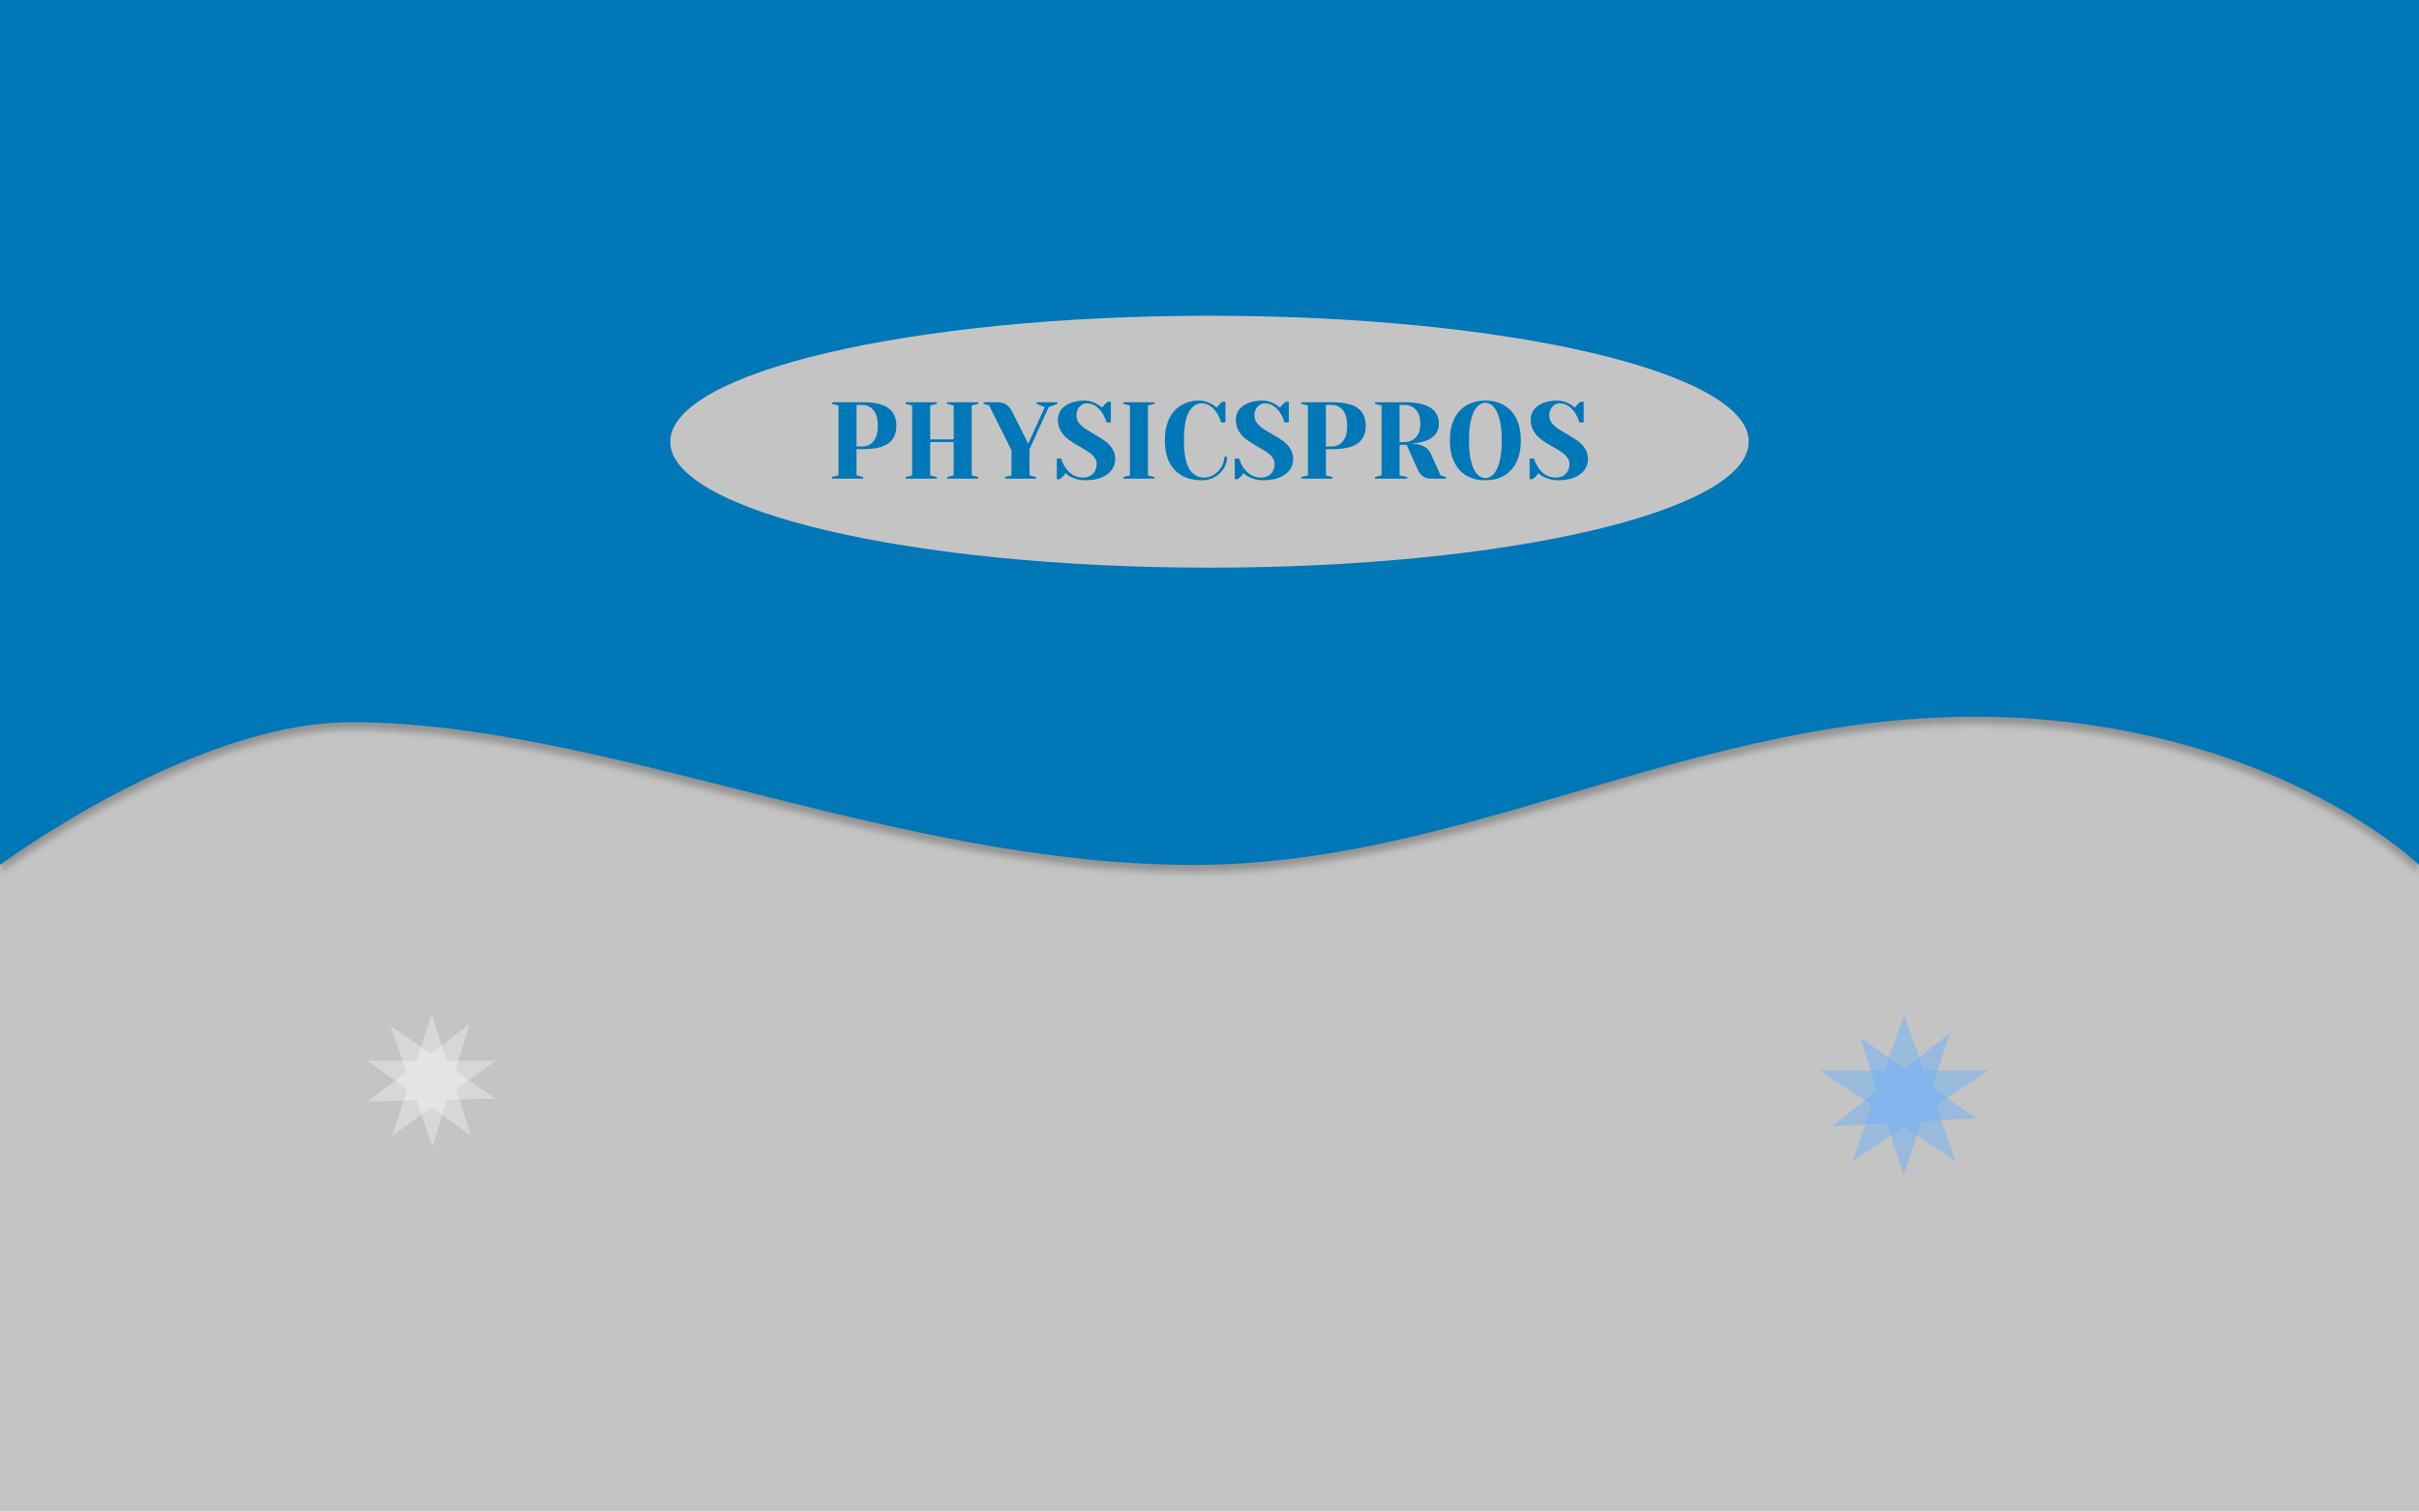
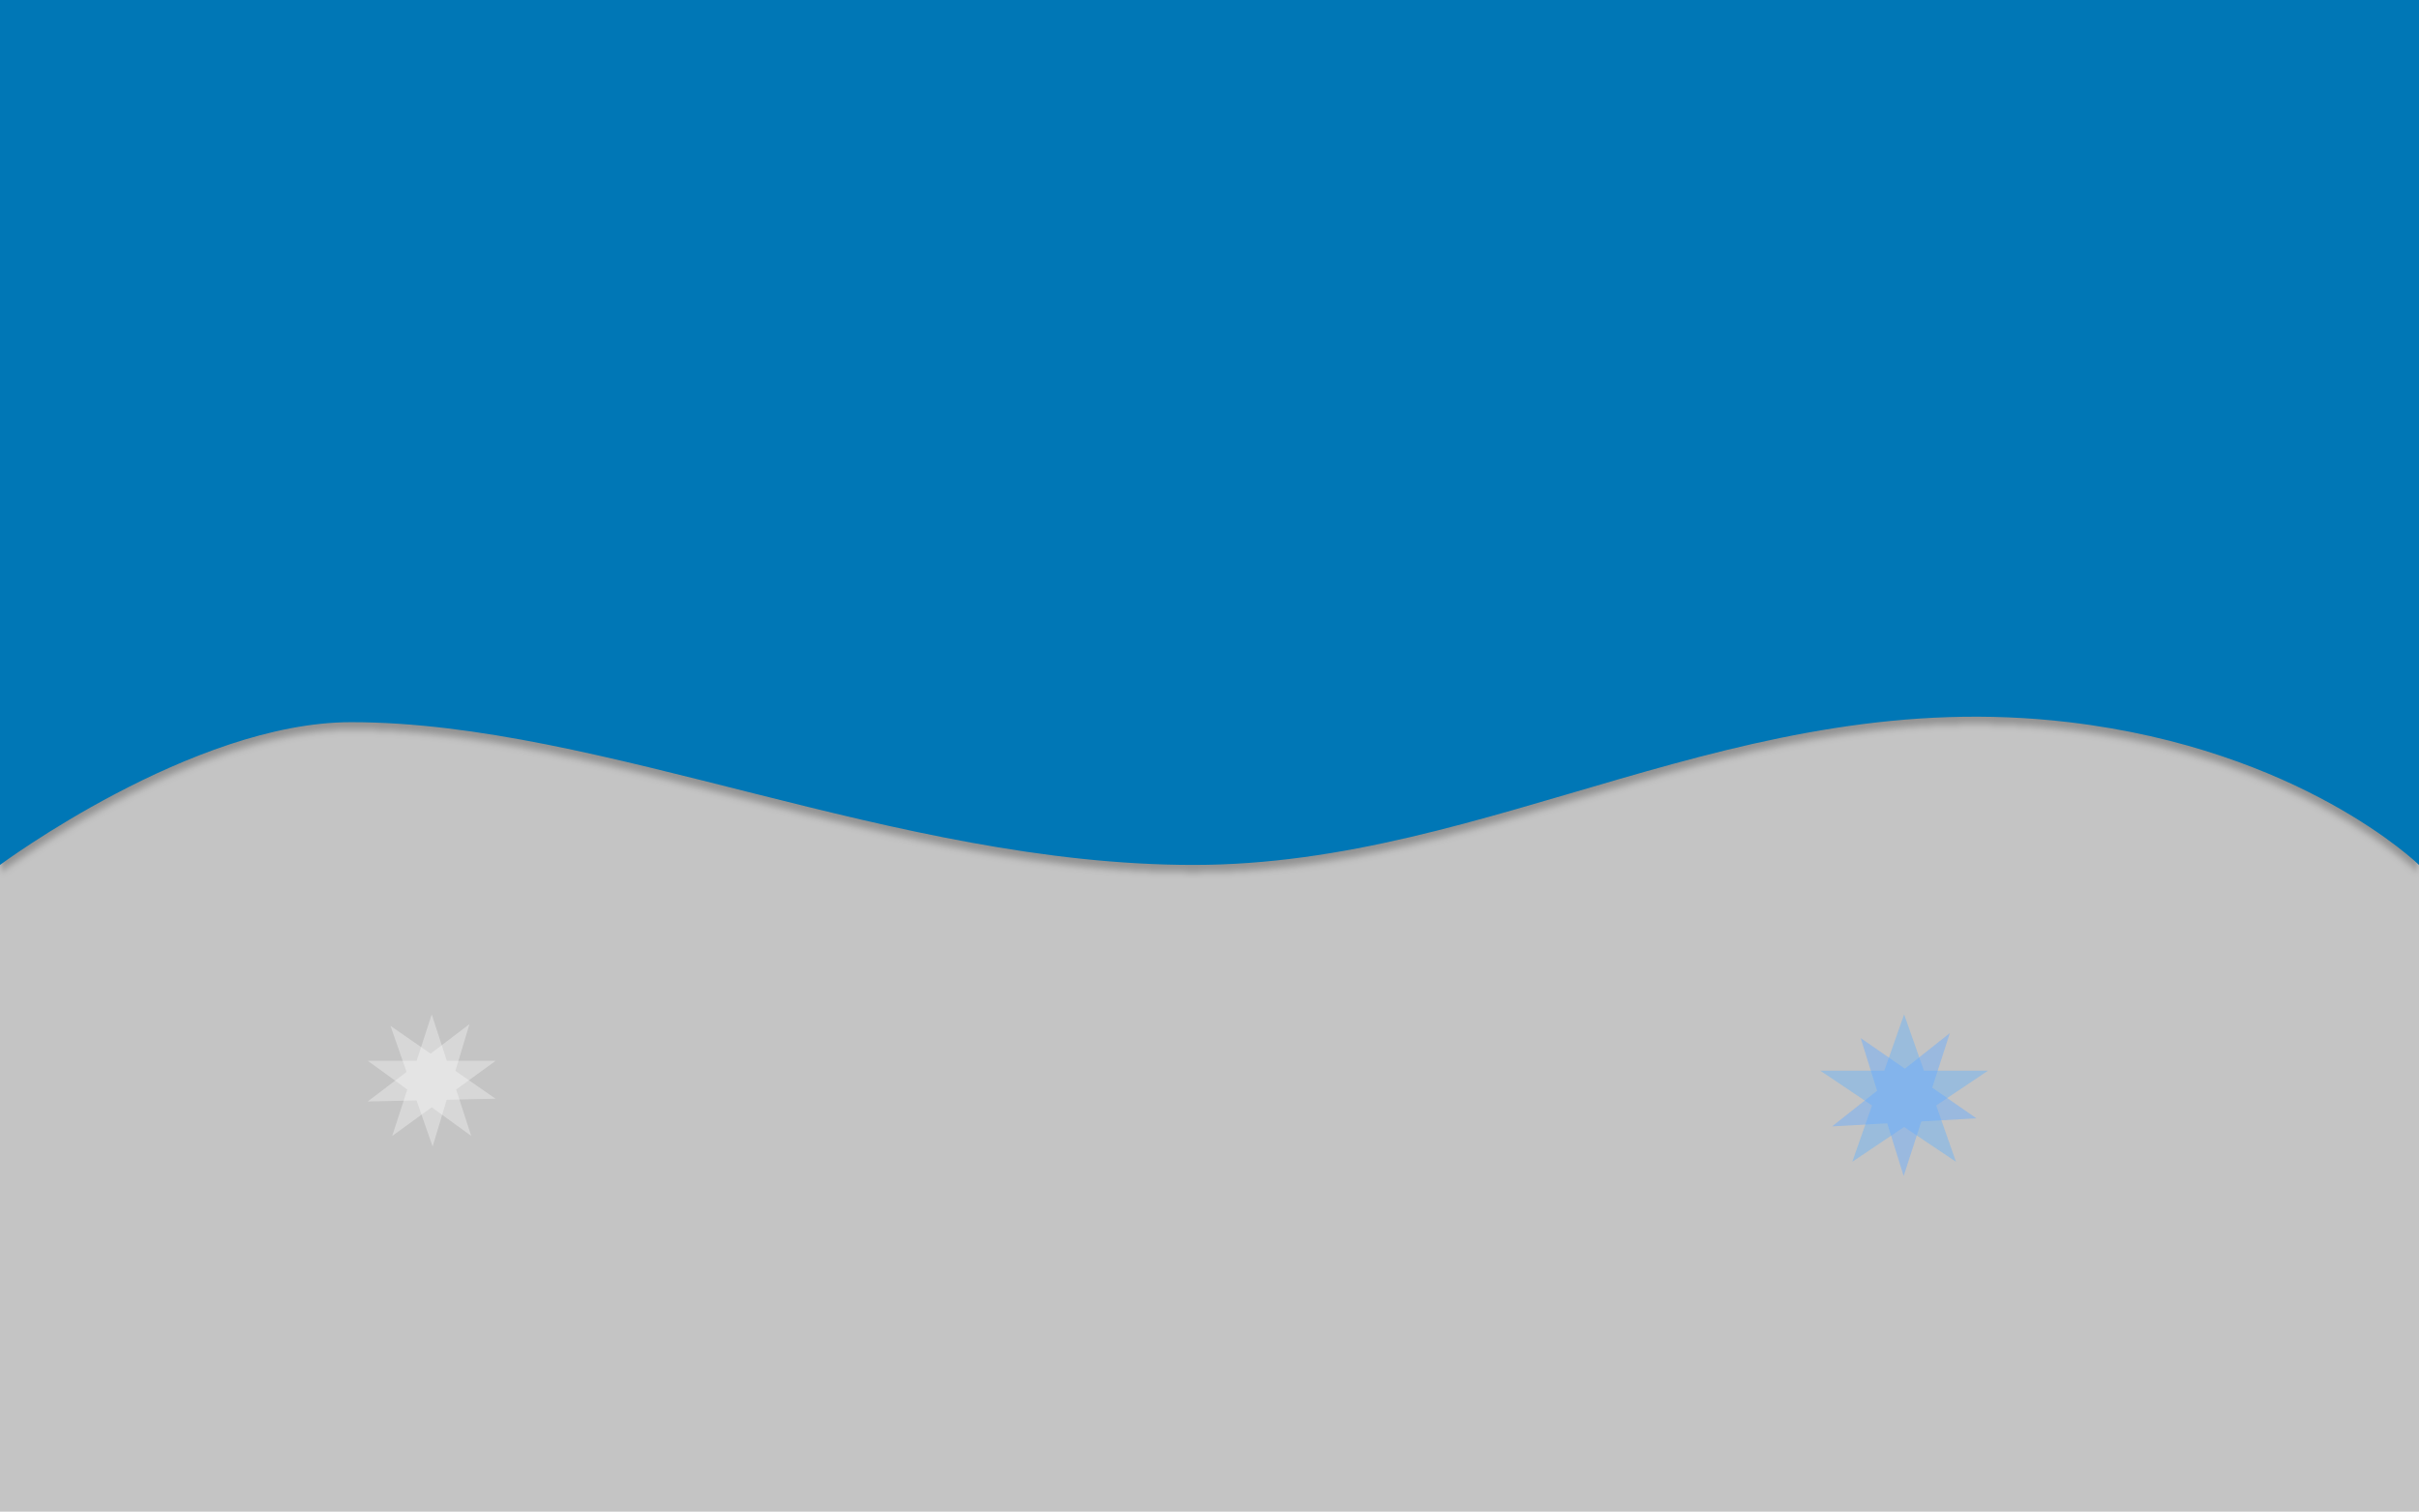
<svg xmlns="http://www.w3.org/2000/svg" width="1440" height="900" viewBox="0 0 1440 900" fill="none">
  <g clip-path="url(#clip0)">
    <rect width="1440" height="900" fill="#C4C4C4" />
    <g filter="url(#filter0_d)">
      <path d="M0 -3.386H1440V515C1440 515 1370 446.386 1231.5 430C1035.37 406.795 888.5 515 710.5 515C532.5 515 358.5 430 209 430C114.5 430 0 515 0 515V-3.386Z" fill="#0077B6" />
    </g>
    <path d="M257 604L265.981 631.639H295.042L271.531 648.721L280.511 676.361L257 659.279L233.489 676.361L242.469 648.721L218.958 631.639H248.019L257 604Z" fill="white" fill-opacity="0.33" />
    <path d="M1133.5 604L1145.29 637.513H1183.43L1152.57 658.225L1164.36 691.737L1133.5 671.025L1102.64 691.737L1114.43 658.225L1083.57 637.513H1121.71L1133.5 604Z" fill="#67B3F9" fill-opacity="0.45" />
    <path d="M279.469 609.802L271.091 637.63L294.969 654.197L265.914 654.829L257.536 682.657L247.957 655.219L218.902 655.851L242.036 638.262L232.457 610.825L256.334 627.391L279.469 609.802Z" fill="white" fill-opacity="0.33" />
    <path d="M1160.72 615.128L1150.22 647.63L1176.53 665.886L1143.73 667.717L1133.22 700.218L1123.45 668.848L1090.65 670.678L1117.41 649.46L1107.64 618.09L1133.96 636.346L1160.72 615.128Z" fill="#66ACFF" fill-opacity="0.45" />
-     <ellipse cx="720" cy="263" rx="321" ry="75" fill="#C4C4C4" />
-     <path d="M495.25 284.025L499.15 283.05V241.45L495.25 240.475V239.5H513.45C520.643 239.5 525.8 240.692 528.92 243.075C532.04 245.415 533.6 248.882 533.6 253.475C533.6 258.068 532.04 261.557 528.92 263.94C525.8 266.28 520.643 267.45 513.45 267.45H509.875V283.05L513.775 284.025V285H495.25V284.025ZM513.45 265.825C516.18 265.825 518.368 264.785 520.015 262.705C521.705 260.625 522.55 257.548 522.55 253.475C522.55 249.445 521.705 246.39 520.015 244.31C518.368 242.187 516.18 241.125 513.45 241.125H509.875V265.825H513.45ZM539.112 285V284.025L543.012 283.05V241.45L539.112 240.475V239.5H557.637V240.475L553.737 241.45V261.6H567.712V241.45L563.812 240.475V239.5H582.337V240.475L578.437 241.45V283.05L582.337 284.025V285H563.812V284.025L567.712 283.05V263.225H553.737V283.05L557.637 284.025V285H539.112ZM598.239 284.025L602.139 283.05V268.1L588.814 241.45L585.564 240.475V239.5H593.689C595.943 239.5 597.741 239.977 599.084 240.93C600.471 241.883 601.598 243.248 602.464 245.025L612.084 264.2L621.964 242.425L617.089 240.475V239.5H629.439V240.475L624.239 242.425L612.864 267.45V283.05L616.764 284.025V285H598.239V284.025ZM645.999 285.975C642.923 285.975 640.041 285.282 637.354 283.895C636.141 283.288 635.123 282.573 634.299 281.75C633.693 282.747 632.934 283.635 632.024 284.415C631.244 284.978 630.811 285.282 630.724 285.325H629.099V272.975H631.699C632.349 275.098 633.259 277.005 634.429 278.695C637.073 282.465 640.496 284.35 644.699 284.35C647.169 284.35 649.141 283.613 650.614 282.14C652.088 280.667 652.824 278.695 652.824 276.225C652.824 274.795 652.391 273.517 651.524 272.39C650.701 271.263 649.661 270.267 648.404 269.4C647.148 268.533 645.393 267.45 643.139 266.15C640.279 264.547 637.961 263.095 636.184 261.795C634.408 260.495 632.891 258.87 631.634 256.92C630.378 254.927 629.749 252.587 629.749 249.9C629.749 247.777 630.334 245.87 631.504 244.18C632.718 242.447 634.516 241.082 636.899 240.085C639.283 239.045 642.208 238.525 645.674 238.525C648.188 238.525 650.701 239.24 653.214 240.67C654.168 241.19 655.121 241.883 656.074 242.75C656.811 241.623 657.569 240.735 658.349 240.085C659.129 239.522 659.563 239.218 659.649 239.175H661.274V251.525H658.674C658.111 249.445 657.266 247.56 656.139 245.87C655.099 244.223 653.799 242.858 652.239 241.775C650.723 240.692 648.968 240.15 646.974 240.15C645.284 240.15 643.833 240.822 642.619 242.165C641.406 243.508 640.799 245.22 640.799 247.3C640.799 248.903 641.254 250.355 642.164 251.655C643.118 252.912 644.266 254.017 645.609 254.97C646.996 255.923 648.859 257.072 651.199 258.415C653.929 259.975 656.139 261.362 657.829 262.575C659.519 263.788 660.949 265.305 662.119 267.125C663.289 268.902 663.874 270.96 663.874 273.3C663.874 275.64 663.203 277.785 661.859 279.735C660.516 281.642 658.501 283.158 655.814 284.285C653.128 285.412 649.856 285.975 645.999 285.975ZM668.731 285V284.025L672.631 283.05V241.45L668.731 240.475V239.5H687.256V240.475L683.356 241.45V283.05L687.256 284.025V285H668.731ZM715.516 285.975C708.583 285.975 703.166 283.917 699.266 279.8C695.366 275.683 693.416 269.833 693.416 262.25C693.416 257.267 694.261 252.998 695.951 249.445C697.685 245.848 700.09 243.14 703.166 241.32C706.286 239.457 709.883 238.525 713.956 238.525C716.426 238.525 718.918 239.24 721.431 240.67C722.385 241.19 723.338 241.883 724.291 242.75C725.028 241.623 725.786 240.735 726.566 240.085C727.346 239.522 727.78 239.218 727.866 239.175H729.491V251.525H726.891C726.328 249.445 725.483 247.56 724.356 245.87C723.316 244.223 722.016 242.858 720.456 241.775C718.94 240.692 717.185 240.15 715.191 240.15C712.201 240.15 709.71 241.883 707.716 245.35C705.766 248.817 704.791 254.45 704.791 262.25C704.791 270.18 705.853 275.857 707.976 279.28C710.143 282.66 713.09 284.35 716.816 284.35C718.853 284.35 720.781 283.787 722.601 282.66C724.465 281.49 725.96 279.952 727.086 278.045C728.256 276.138 728.841 274.123 728.841 272H730.466C730.466 274.47 729.795 276.788 728.451 278.955C727.151 281.078 725.353 282.79 723.056 284.09C720.803 285.347 718.29 285.975 715.516 285.975ZM751.942 285.975C748.865 285.975 745.983 285.282 743.297 283.895C742.083 283.288 741.065 282.573 740.242 281.75C739.635 282.747 738.877 283.635 737.967 284.415C737.187 284.978 736.753 285.282 736.667 285.325H735.042V272.975H737.642C738.292 275.098 739.202 277.005 740.372 278.695C743.015 282.465 746.438 284.35 750.642 284.35C753.112 284.35 755.083 283.613 756.557 282.14C758.03 280.667 758.767 278.695 758.767 276.225C758.767 274.795 758.333 273.517 757.467 272.39C756.643 271.263 755.603 270.267 754.347 269.4C753.09 268.533 751.335 267.45 749.082 266.15C746.222 264.547 743.903 263.095 742.127 261.795C740.35 260.495 738.833 258.87 737.577 256.92C736.32 254.927 735.692 252.587 735.692 249.9C735.692 247.777 736.277 245.87 737.447 244.18C738.66 242.447 740.458 241.082 742.842 240.085C745.225 239.045 748.15 238.525 751.617 238.525C754.13 238.525 756.643 239.24 759.157 240.67C760.11 241.19 761.063 241.883 762.017 242.75C762.753 241.623 763.512 240.735 764.292 240.085C765.072 239.522 765.505 239.218 765.592 239.175H767.217V251.525H764.617C764.053 249.445 763.208 247.56 762.082 245.87C761.042 244.223 759.742 242.858 758.182 241.775C756.665 240.692 754.91 240.15 752.917 240.15C751.227 240.15 749.775 240.822 748.562 242.165C747.348 243.508 746.742 245.22 746.742 247.3C746.742 248.903 747.197 250.355 748.107 251.655C749.06 252.912 750.208 254.017 751.552 254.97C752.938 255.923 754.802 257.072 757.142 258.415C759.872 259.975 762.082 261.362 763.772 262.575C765.462 263.788 766.892 265.305 768.062 267.125C769.232 268.902 769.817 270.96 769.817 273.3C769.817 275.64 769.145 277.785 767.802 279.735C766.458 281.642 764.443 283.158 761.757 284.285C759.07 285.412 755.798 285.975 751.942 285.975ZM774.674 284.025L778.574 283.05V241.45L774.674 240.475V239.5H792.874C800.067 239.5 805.224 240.692 808.344 243.075C811.464 245.415 813.024 248.882 813.024 253.475C813.024 258.068 811.464 261.557 808.344 263.94C805.224 266.28 800.067 267.45 792.874 267.45H789.299V283.05L793.199 284.025V285H774.674V284.025ZM792.874 265.825C795.604 265.825 797.792 264.785 799.439 262.705C801.129 260.625 801.974 257.548 801.974 253.475C801.974 249.445 801.129 246.39 799.439 244.31C797.792 242.187 795.604 241.125 792.874 241.125H789.299V265.825H792.874ZM818.536 284.025L822.436 283.05V241.45L818.536 240.475V239.5H835.761C843.128 239.5 848.436 240.627 851.686 242.88C854.936 245.09 856.561 248.188 856.561 252.175C856.561 254.862 855.846 257.05 854.416 258.74C852.986 260.387 851.144 261.622 848.891 262.445C846.508 263.355 843.973 263.832 841.286 263.875V264.2C842.889 264.287 844.298 264.525 845.511 264.915C848.544 265.868 850.603 267.58 851.686 270.05L857.536 283.05L860.786 284.025V285H851.686C848.133 285 845.533 283.158 843.886 279.475L837.386 264.85H833.161V283.05L837.711 284.025V285H818.536V284.025ZM835.761 263.225C838.794 263.225 841.178 262.272 842.911 260.365C844.644 258.458 845.511 255.728 845.511 252.175C845.511 248.622 844.644 245.892 842.911 243.985C841.178 242.078 838.794 241.125 835.761 241.125H833.161V263.225H835.761ZM884.214 285.975C879.967 285.975 876.241 285.065 873.034 283.245C869.871 281.382 867.422 278.673 865.689 275.12C863.956 271.567 863.089 267.277 863.089 262.25C863.089 257.223 863.956 252.933 865.689 249.38C867.422 245.827 869.871 243.14 873.034 241.32C876.241 239.457 879.967 238.525 884.214 238.525C888.461 238.525 892.166 239.457 895.329 241.32C898.536 243.14 901.006 245.827 902.739 249.38C904.472 252.933 905.339 257.223 905.339 262.25C905.339 267.277 904.472 271.567 902.739 275.12C901.006 278.673 898.536 281.382 895.329 283.245C892.166 285.065 888.461 285.975 884.214 285.975ZM884.214 284.675C885.904 284.675 887.464 283.96 888.894 282.53C890.367 281.1 891.581 278.717 892.534 275.38C893.487 272.043 893.964 267.667 893.964 262.25C893.964 256.833 893.487 252.457 892.534 249.12C891.581 245.783 890.367 243.4 888.894 241.97C887.464 240.54 885.904 239.825 884.214 239.825C882.524 239.825 880.942 240.54 879.469 241.97C878.039 243.4 876.847 245.783 875.894 249.12C874.941 252.457 874.464 256.833 874.464 262.25C874.464 267.667 874.941 272.043 875.894 275.38C876.847 278.717 878.039 281.1 879.469 282.53C880.942 283.96 882.524 284.675 884.214 284.675ZM927.454 285.975C924.378 285.975 921.496 285.282 918.809 283.895C917.596 283.288 916.578 282.573 915.754 281.75C915.148 282.747 914.389 283.635 913.479 284.415C912.699 284.978 912.266 285.282 912.179 285.325H910.554V272.975H913.154C913.804 275.098 914.714 277.005 915.884 278.695C918.528 282.465 921.951 284.35 926.154 284.35C928.624 284.35 930.596 283.613 932.069 282.14C933.543 280.667 934.279 278.695 934.279 276.225C934.279 274.795 933.846 273.517 932.979 272.39C932.156 271.263 931.116 270.267 929.859 269.4C928.603 268.533 926.848 267.45 924.594 266.15C921.734 264.547 919.416 263.095 917.639 261.795C915.863 260.495 914.346 258.87 913.089 256.92C911.833 254.927 911.204 252.587 911.204 249.9C911.204 247.777 911.789 245.87 912.959 244.18C914.173 242.447 915.971 241.082 918.354 240.085C920.738 239.045 923.663 238.525 927.129 238.525C929.643 238.525 932.156 239.24 934.669 240.67C935.623 241.19 936.576 241.883 937.529 242.75C938.266 241.623 939.024 240.735 939.804 240.085C940.584 239.522 941.018 239.218 941.104 239.175H942.729V251.525H940.129C939.566 249.445 938.721 247.56 937.594 245.87C936.554 244.223 935.254 242.858 933.694 241.775C932.178 240.692 930.423 240.15 928.429 240.15C926.739 240.15 925.288 240.822 924.074 242.165C922.861 243.508 922.254 245.22 922.254 247.3C922.254 248.903 922.709 250.355 923.619 251.655C924.573 252.912 925.721 254.017 927.064 254.97C928.451 255.923 930.314 257.072 932.654 258.415C935.384 259.975 937.594 261.362 939.284 262.575C940.974 263.788 942.404 265.305 943.574 267.125C944.744 268.902 945.329 270.96 945.329 273.3C945.329 275.64 944.658 277.785 943.314 279.735C941.971 281.642 939.956 283.158 937.269 284.285C934.583 285.412 931.311 285.975 927.454 285.975Z" fill="#0077B6" />
  </g>
  <defs>
    <filter id="filter0_d" x="-4" y="-3.386" width="1448" height="526.386" filterUnits="userSpaceOnUse" color-interpolation-filters="sRGB">
      <feFlood flood-opacity="0" result="BackgroundImageFix" />
      <feColorMatrix in="SourceAlpha" type="matrix" values="0 0 0 0 0 0 0 0 0 0 0 0 0 0 0 0 0 0 127 0" />
      <feOffset dy="4" />
      <feGaussianBlur stdDeviation="2" />
      <feColorMatrix type="matrix" values="0 0 0 0 0 0 0 0 0 0 0 0 0 0 0 0 0 0 0.25 0" />
      <feBlend mode="normal" in2="BackgroundImageFix" result="effect1_dropShadow" />
      <feBlend mode="normal" in="SourceGraphic" in2="effect1_dropShadow" result="shape" />
    </filter>
    <clipPath id="clip0">
      <rect width="1440" height="900" fill="white" />
    </clipPath>
  </defs>
</svg>
